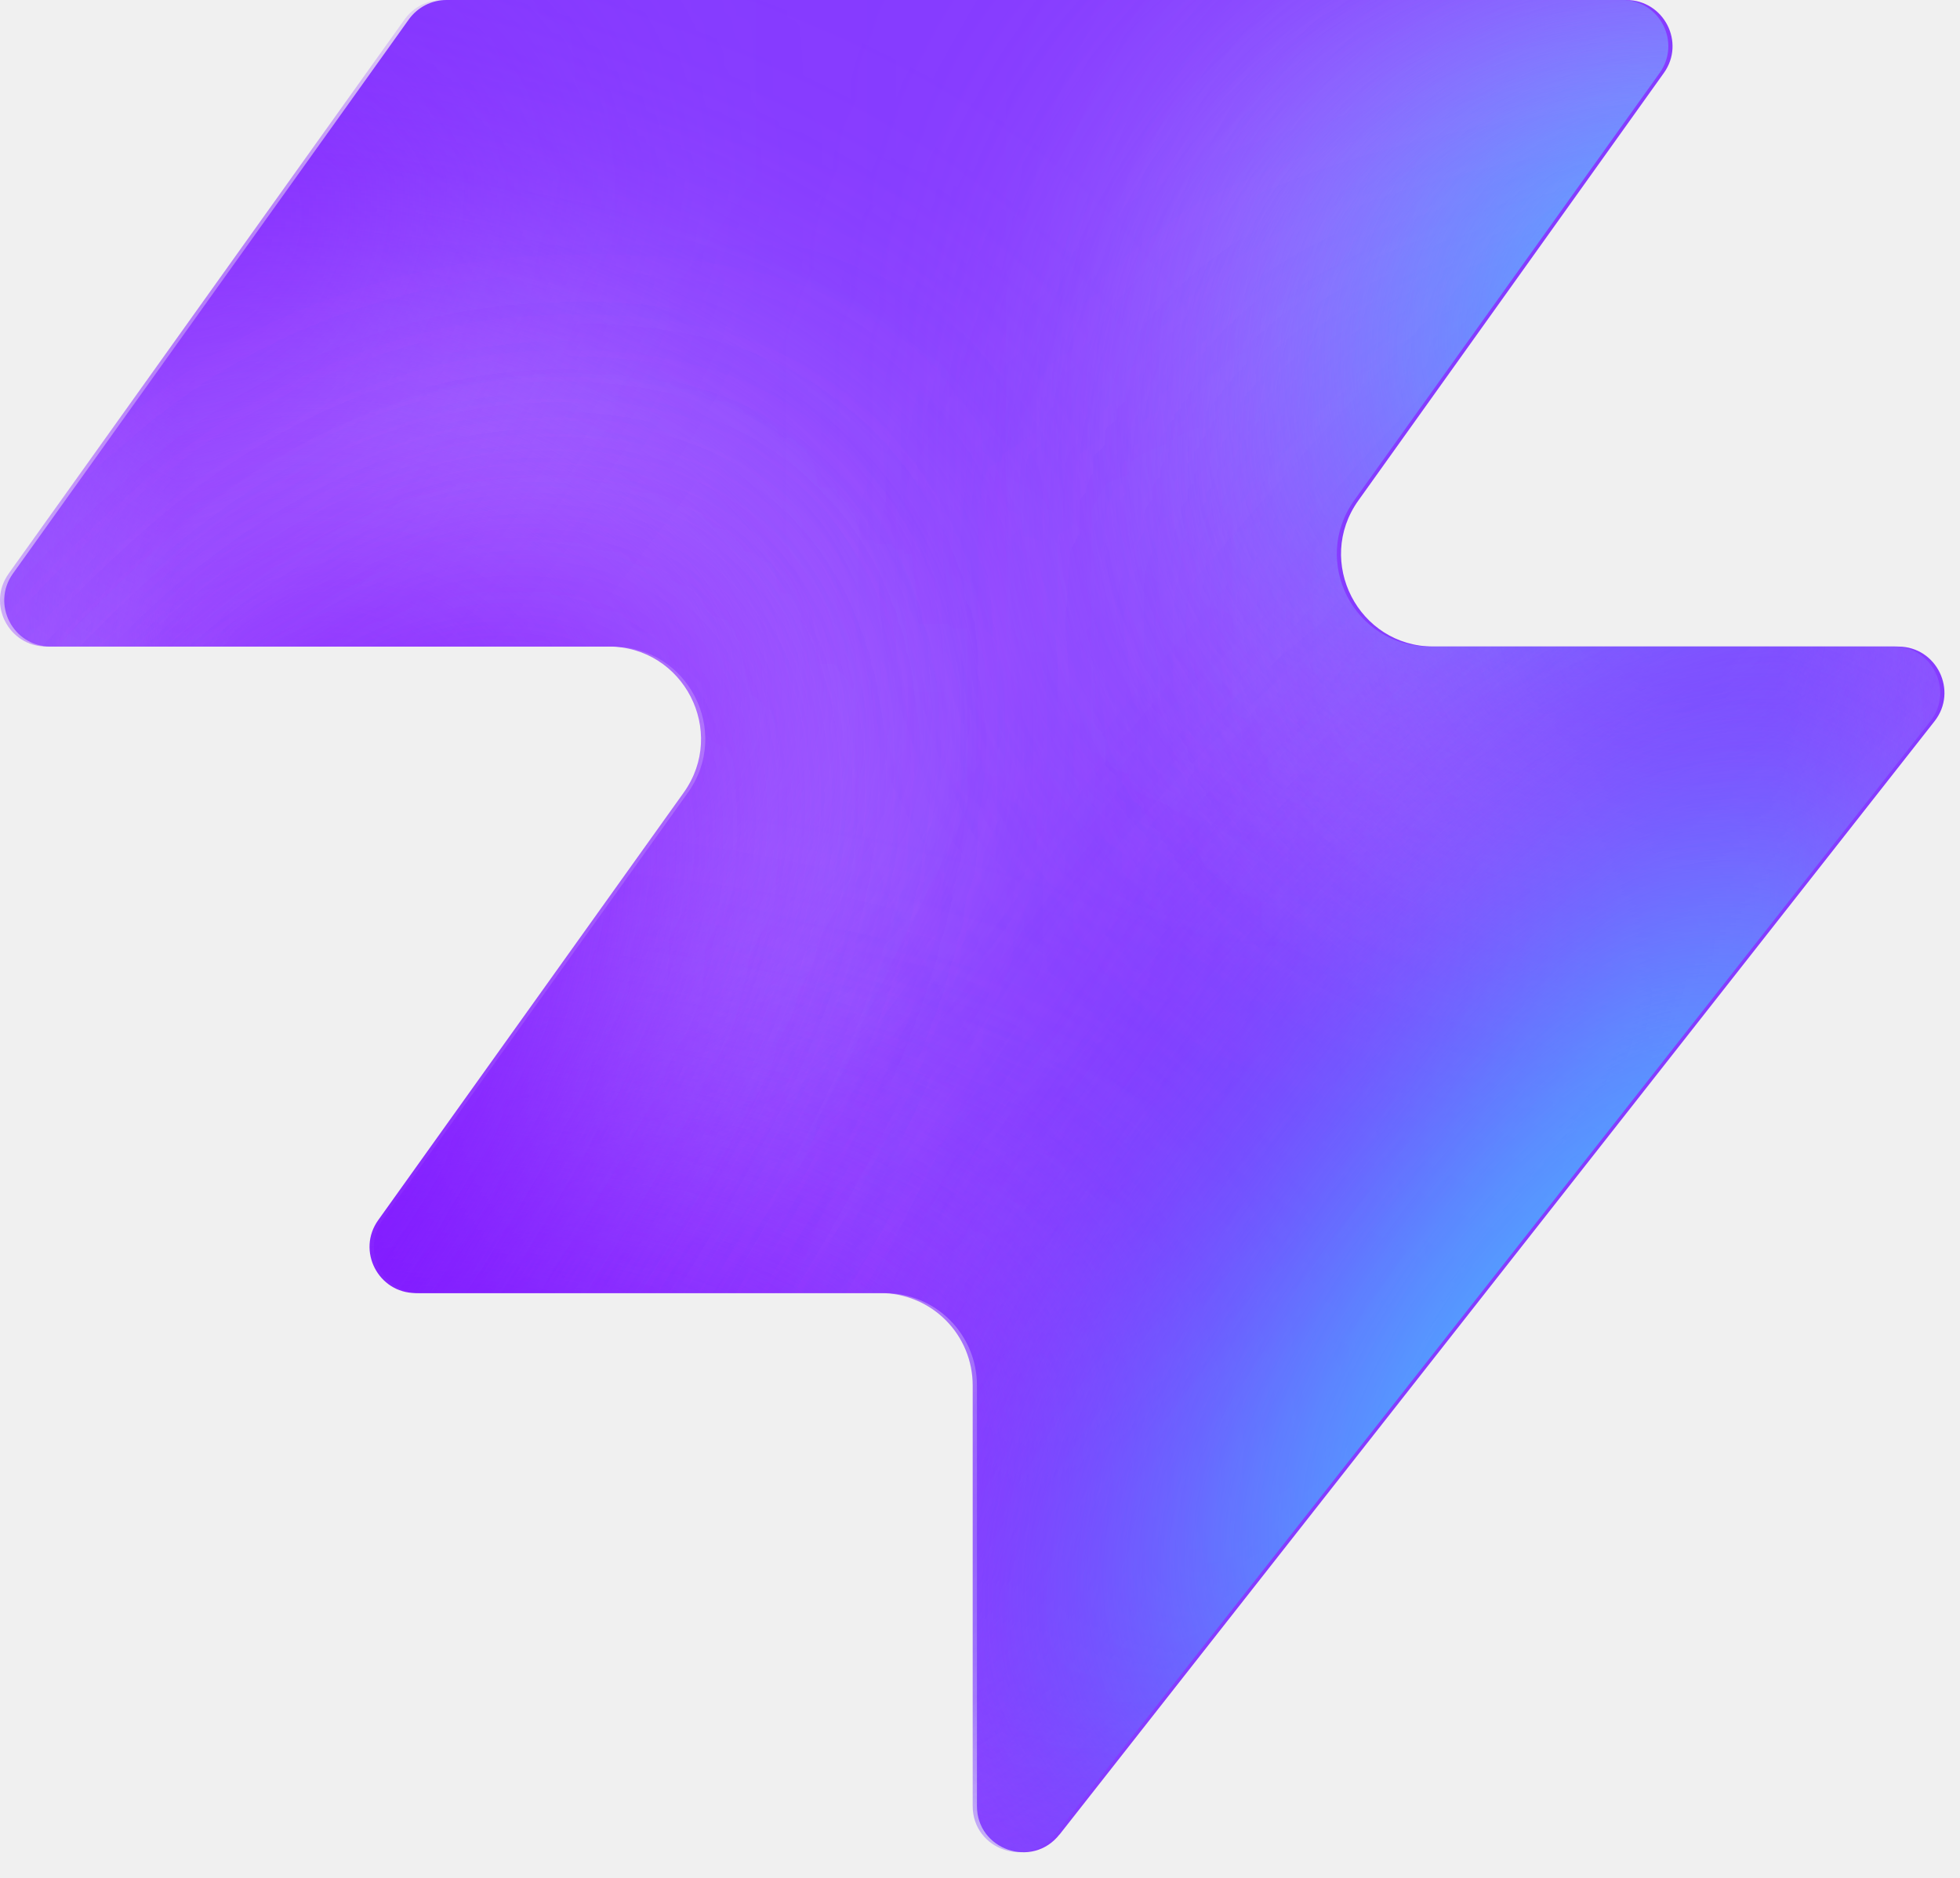
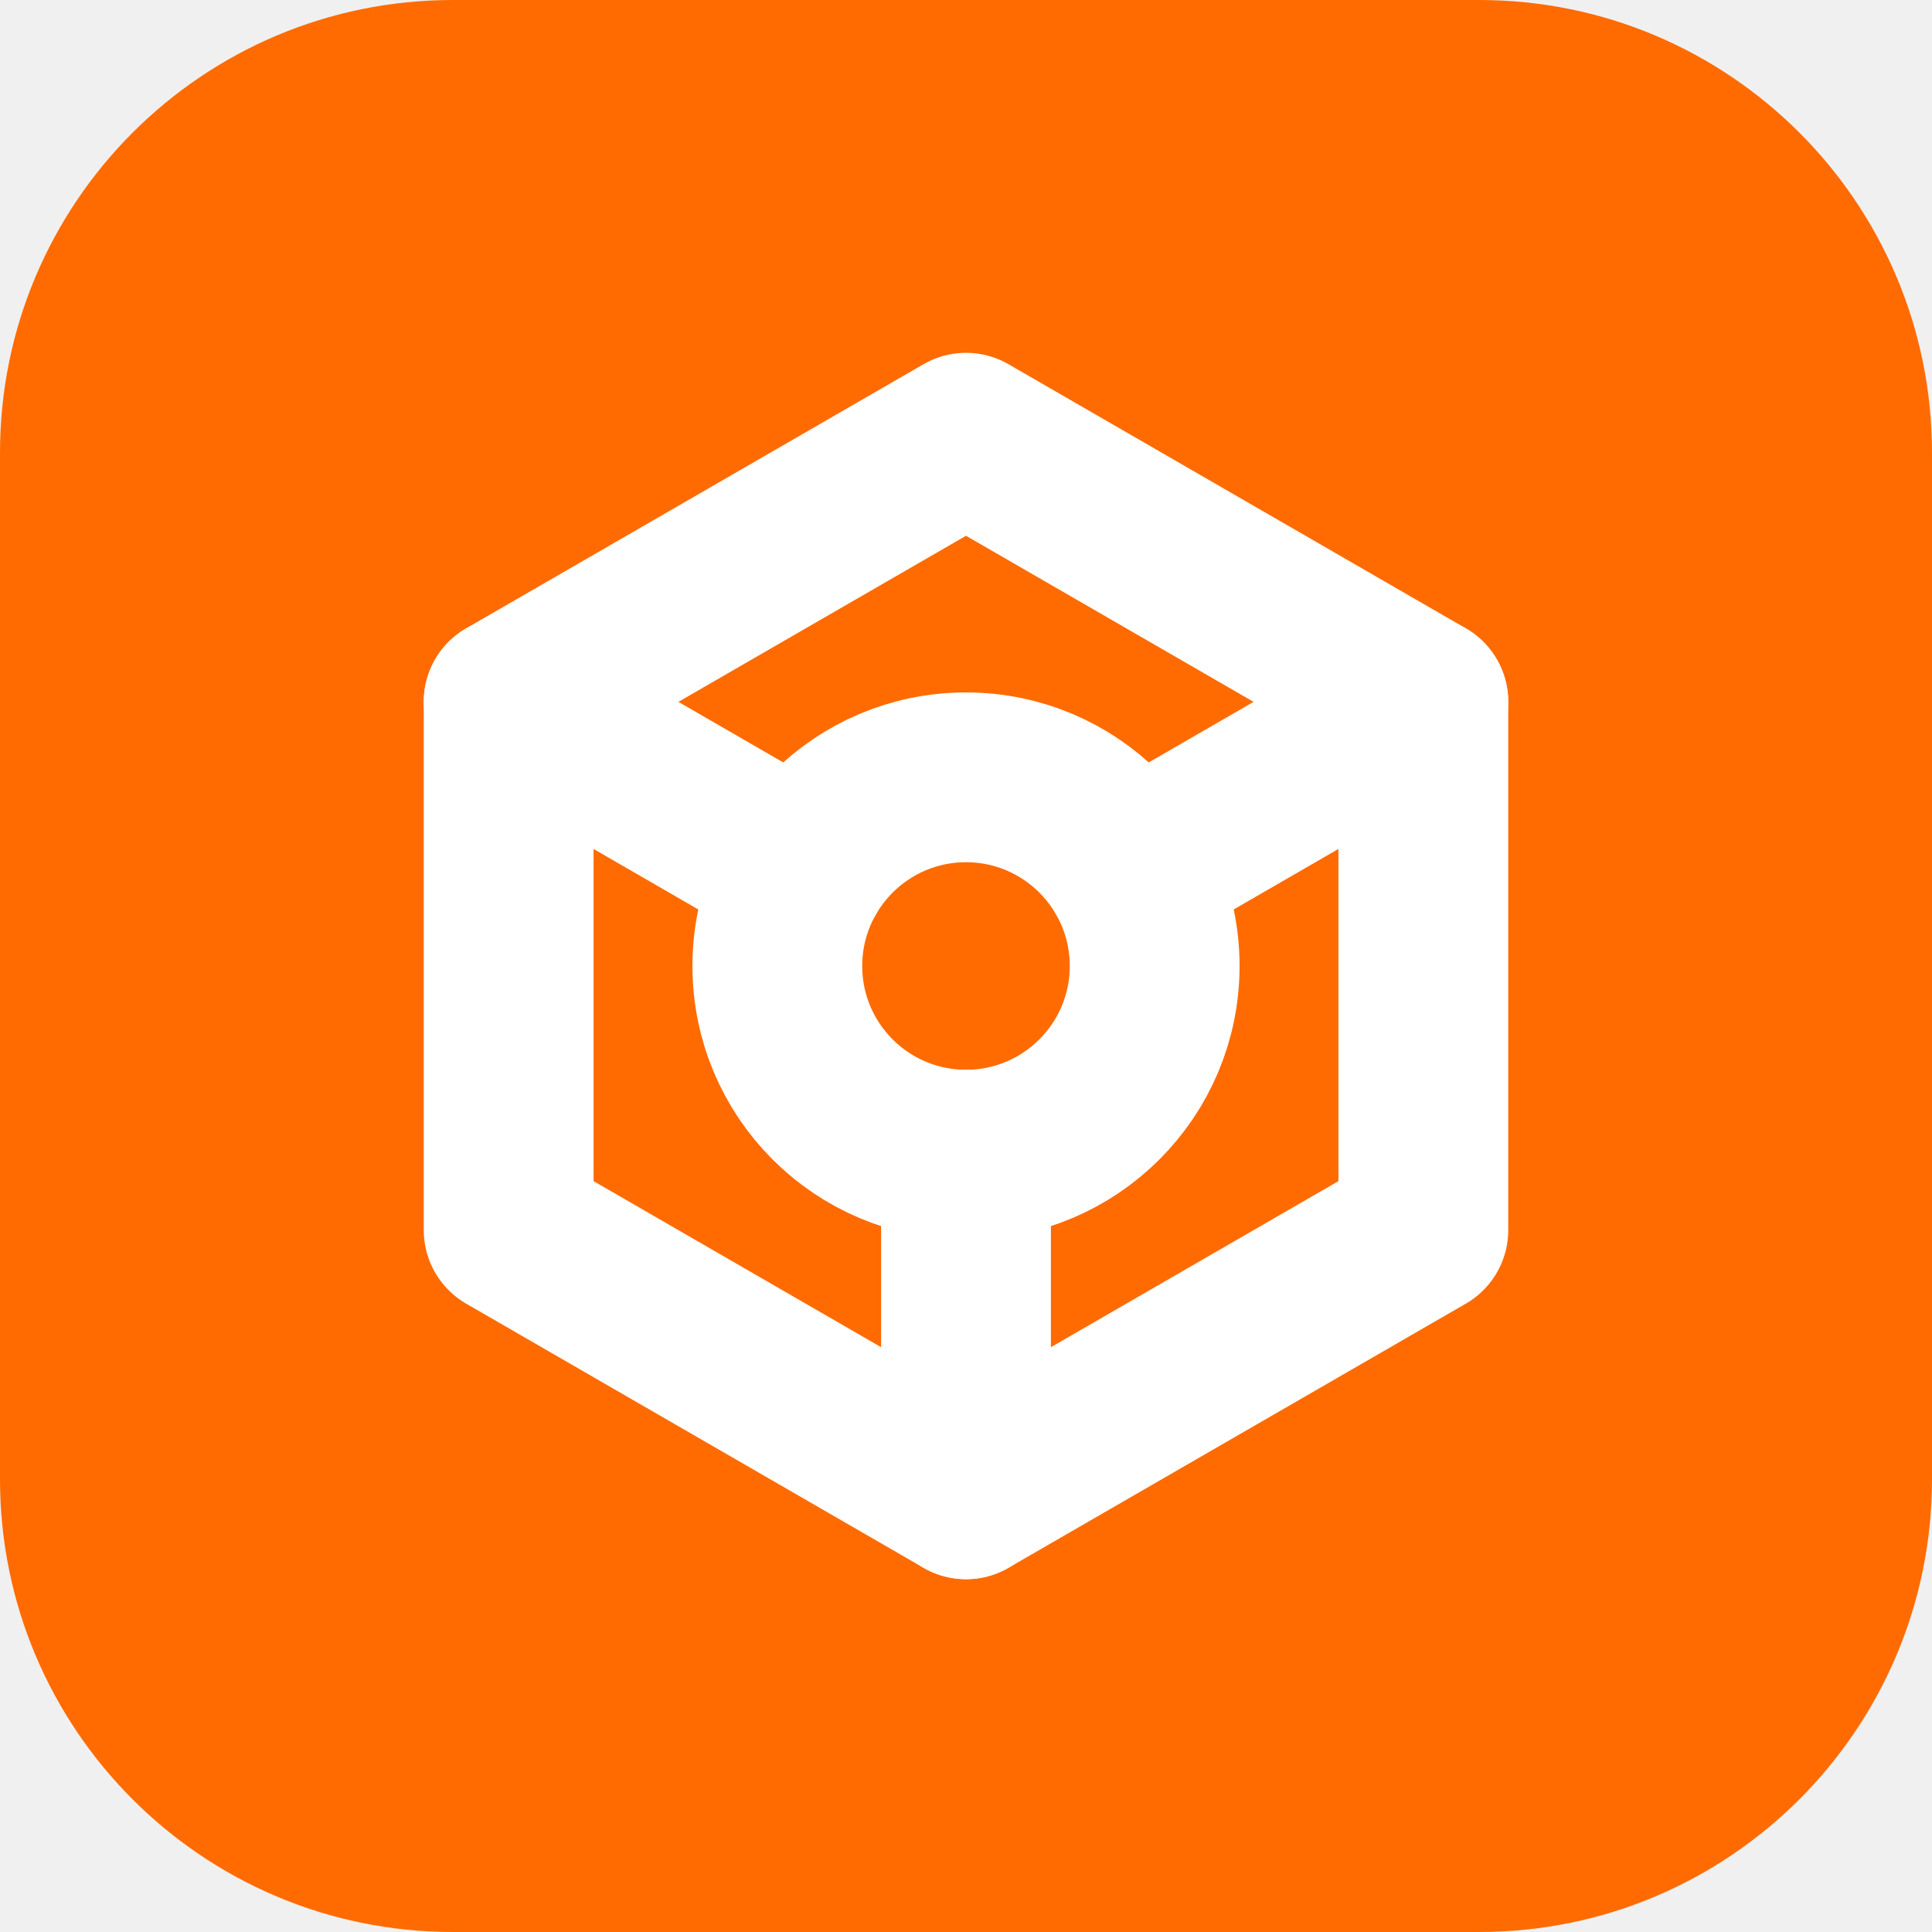
- <svg xmlns="http://www.w3.org/2000/svg" width="48" height="46" fill="none" viewBox="0 0 48 46">
-   <path fill="#863bff" d="M25.946 44.938c-.664.845-2.021.375-2.021-.698V33.937a2.26 2.26 0 0 0-2.262-2.262H10.287c-.92 0-1.456-1.04-.92-1.788l7.48-10.471c1.07-1.497 0-3.578-1.842-3.578H1.237c-.92 0-1.456-1.04-.92-1.788L10.013.474c.214-.297.556-.474.92-.474h28.894c.92 0 1.456 1.04.92 1.788l-7.48 10.471c-1.07 1.498 0 3.579 1.842 3.579h11.377c.943 0 1.473 1.088.89 1.83L25.947 44.94z" style="fill:#863bff;fill:color(display-p3 .525 .23 1);fill-opacity:1" />
-   <mask id="a" width="48" height="46" x="0" y="0" maskUnits="userSpaceOnUse" style="mask-type:alpha">
-     <path fill="#000" d="M25.842 44.938c-.664.844-2.021.375-2.021-.698V33.937a2.26 2.26 0 0 0-2.262-2.262H10.183c-.92 0-1.456-1.04-.92-1.788l7.48-10.471c1.07-1.498 0-3.579-1.842-3.579H1.133c-.92 0-1.456-1.04-.92-1.787L9.91.473c.214-.297.556-.474.92-.474h28.894c.92 0 1.456 1.04.92 1.788l-7.48 10.471c-1.07 1.498 0 3.578 1.842 3.578h11.377c.943 0 1.473 1.088.89 1.832L25.843 44.94z" style="fill:#000;fill-opacity:1" />
-   </mask>
-   <g mask="url(#a)">
-     <g filter="url(#b)">
-       <ellipse cx="5.508" cy="14.704" fill="#ede6ff" rx="5.508" ry="14.704" style="fill:#ede6ff;fill:color(display-p3 .927 .903 1);fill-opacity:1" transform="matrix(.00324 1 1 -.00324 -4.47 31.516)" />
-     </g>
-     <g filter="url(#c)">
-       <ellipse cx="10.399" cy="29.851" fill="#ede6ff" rx="10.399" ry="29.851" style="fill:#ede6ff;fill:color(display-p3 .927 .903 1);fill-opacity:1" transform="matrix(.00324 1 1 -.00324 -39.328 7.883)" />
-     </g>
-     <g filter="url(#d)">
-       <ellipse cx="5.508" cy="30.487" fill="#7e14ff" rx="5.508" ry="30.487" style="fill:#7e14ff;fill:color(display-p3 .492 .077 1);fill-opacity:1" transform="rotate(89.814 -25.913 -14.639)scale(1 -1)" />
-     </g>
-     <g filter="url(#e)">
-       <ellipse cx="5.508" cy="30.599" fill="#7e14ff" rx="5.508" ry="30.599" style="fill:#7e14ff;fill:color(display-p3 .492 .077 1);fill-opacity:1" transform="rotate(89.814 -32.644 -3.334)scale(1 -1)" />
-     </g>
-     <g filter="url(#f)">
-       <ellipse cx="5.508" cy="30.599" fill="#7e14ff" rx="5.508" ry="30.599" style="fill:#7e14ff;fill:color(display-p3 .492 .077 1);fill-opacity:1" transform="matrix(.00324 1 1 -.00324 -34.34 30.47)" />
-     </g>
-     <g filter="url(#g)">
-       <ellipse cx="14.072" cy="22.078" fill="#ede6ff" rx="14.072" ry="22.078" style="fill:#ede6ff;fill:color(display-p3 .927 .903 1);fill-opacity:1" transform="rotate(93.35 24.506 48.493)scale(-1 1)" />
-     </g>
-     <g filter="url(#h)">
-       <ellipse cx="3.47" cy="21.501" fill="#7e14ff" rx="3.47" ry="21.501" style="fill:#7e14ff;fill:color(display-p3 .492 .077 1);fill-opacity:1" transform="rotate(89.009 28.708 47.59)scale(-1 1)" />
-     </g>
-     <g filter="url(#i)">
-       <ellipse cx="3.47" cy="21.501" fill="#7e14ff" rx="3.47" ry="21.501" style="fill:#7e14ff;fill:color(display-p3 .492 .077 1);fill-opacity:1" transform="rotate(89.009 28.708 47.59)scale(-1 1)" />
-     </g>
-     <g filter="url(#j)">
-       <ellipse cx=".387" cy="8.972" fill="#7e14ff" rx="4.407" ry="29.108" style="fill:#7e14ff;fill:color(display-p3 .492 .077 1);fill-opacity:1" transform="rotate(39.51 .387 8.972)" />
-     </g>
-     <g filter="url(#k)">
-       <ellipse cx="47.523" cy="-6.092" fill="#7e14ff" rx="4.407" ry="29.108" style="fill:#7e14ff;fill:color(display-p3 .492 .077 1);fill-opacity:1" transform="rotate(37.892 47.523 -6.092)" />
-     </g>
-     <g filter="url(#l)">
-       <ellipse cx="41.412" cy="6.333" fill="#47bfff" rx="5.971" ry="9.665" style="fill:#47bfff;fill:color(display-p3 .28 .748 1);fill-opacity:1" transform="rotate(37.892 41.412 6.333)" />
-     </g>
-     <g filter="url(#m)">
-       <ellipse cx="-1.879" cy="38.332" fill="#7e14ff" rx="4.407" ry="29.108" style="fill:#7e14ff;fill:color(display-p3 .492 .077 1);fill-opacity:1" transform="rotate(37.892 -1.88 38.332)" />
-     </g>
-     <g filter="url(#n)">
-       <ellipse cx="-1.879" cy="38.332" fill="#7e14ff" rx="4.407" ry="29.108" style="fill:#7e14ff;fill:color(display-p3 .492 .077 1);fill-opacity:1" transform="rotate(37.892 -1.88 38.332)" />
-     </g>
-     <g filter="url(#o)">
-       <ellipse cx="35.651" cy="29.907" fill="#7e14ff" rx="4.407" ry="29.108" style="fill:#7e14ff;fill:color(display-p3 .492 .077 1);fill-opacity:1" transform="rotate(37.892 35.651 29.907)" />
-     </g>
-     <g filter="url(#p)">
-       <ellipse cx="38.418" cy="32.4" fill="#47bfff" rx="5.971" ry="15.297" style="fill:#47bfff;fill:color(display-p3 .28 .748 1);fill-opacity:1" transform="rotate(37.892 38.418 32.4)" />
-     </g>
+ <svg xmlns="http://www.w3.org/2000/svg" width="512" height="512" viewBox="0 0 512 512">
+   <rect x="0" y="0" width="512" height="512" rx="120" ry="120" fill="#FF6B00" />
+   <g transform="translate(256, 256)" fill="none" stroke="white" stroke-width="45" stroke-linecap="round" stroke-linejoin="round">
+     <path d="M0 -140 L121.2 -70 L121.2 70 L0 140 L-121.2 70 L-121.2 -70 Z" />
+     <circle cx="0" cy="0" r="50" />
+     <line x1="0" y1="50" x2="0" y2="140" />
+     <line x1="43.3" y1="-25" x2="121.2" y2="-70" />
+     <line x1="-43.3" y1="-25" x2="-121.2" y2="-70" />
  </g>
-   <defs>
-     <filter id="b" width="60.045" height="41.654" x="-19.77" y="16.149" color-interpolation-filters="sRGB" filterUnits="userSpaceOnUse">
-       <feFlood flood-opacity="0" result="BackgroundImageFix" />
-       <feBlend in="SourceGraphic" in2="BackgroundImageFix" result="shape" />
-       <feGaussianBlur result="effect1_foregroundBlur_2002_17158" stdDeviation="7.659" />
-     </filter>
-     <filter id="c" width="90.34" height="51.437" x="-54.613" y="-7.533" color-interpolation-filters="sRGB" filterUnits="userSpaceOnUse">
-       <feFlood flood-opacity="0" result="BackgroundImageFix" />
-       <feBlend in="SourceGraphic" in2="BackgroundImageFix" result="shape" />
-       <feGaussianBlur result="effect1_foregroundBlur_2002_17158" stdDeviation="7.659" />
-     </filter>
-     <filter id="d" width="79.355" height="29.4" x="-49.64" y="2.03" color-interpolation-filters="sRGB" filterUnits="userSpaceOnUse">
-       <feFlood flood-opacity="0" result="BackgroundImageFix" />
-       <feBlend in="SourceGraphic" in2="BackgroundImageFix" result="shape" />
-       <feGaussianBlur result="effect1_foregroundBlur_2002_17158" stdDeviation="4.596" />
-     </filter>
-     <filter id="e" width="79.579" height="29.4" x="-45.045" y="20.029" color-interpolation-filters="sRGB" filterUnits="userSpaceOnUse">
-       <feFlood flood-opacity="0" result="BackgroundImageFix" />
-       <feBlend in="SourceGraphic" in2="BackgroundImageFix" result="shape" />
-       <feGaussianBlur result="effect1_foregroundBlur_2002_17158" stdDeviation="4.596" />
-     </filter>
-     <filter id="f" width="79.579" height="29.4" x="-43.513" y="21.178" color-interpolation-filters="sRGB" filterUnits="userSpaceOnUse">
-       <feFlood flood-opacity="0" result="BackgroundImageFix" />
-       <feBlend in="SourceGraphic" in2="BackgroundImageFix" result="shape" />
-       <feGaussianBlur result="effect1_foregroundBlur_2002_17158" stdDeviation="4.596" />
-     </filter>
-     <filter id="g" width="74.749" height="58.852" x="15.756" y="-17.901" color-interpolation-filters="sRGB" filterUnits="userSpaceOnUse">
-       <feFlood flood-opacity="0" result="BackgroundImageFix" />
-       <feBlend in="SourceGraphic" in2="BackgroundImageFix" result="shape" />
-       <feGaussianBlur result="effect1_foregroundBlur_2002_17158" stdDeviation="7.659" />
-     </filter>
-     <filter id="h" width="61.377" height="25.362" x="23.548" y="2.284" color-interpolation-filters="sRGB" filterUnits="userSpaceOnUse">
-       <feFlood flood-opacity="0" result="BackgroundImageFix" />
-       <feBlend in="SourceGraphic" in2="BackgroundImageFix" result="shape" />
-       <feGaussianBlur result="effect1_foregroundBlur_2002_17158" stdDeviation="4.596" />
-     </filter>
-     <filter id="i" width="61.377" height="25.362" x="23.548" y="2.284" color-interpolation-filters="sRGB" filterUnits="userSpaceOnUse">
-       <feFlood flood-opacity="0" result="BackgroundImageFix" />
-       <feBlend in="SourceGraphic" in2="BackgroundImageFix" result="shape" />
-       <feGaussianBlur result="effect1_foregroundBlur_2002_17158" stdDeviation="4.596" />
-     </filter>
-     <filter id="j" width="56.045" height="63.649" x="-27.636" y="-22.853" color-interpolation-filters="sRGB" filterUnits="userSpaceOnUse">
-       <feFlood flood-opacity="0" result="BackgroundImageFix" />
-       <feBlend in="SourceGraphic" in2="BackgroundImageFix" result="shape" />
-       <feGaussianBlur result="effect1_foregroundBlur_2002_17158" stdDeviation="4.596" />
-     </filter>
-     <filter id="k" width="54.814" height="64.646" x="20.116" y="-38.415" color-interpolation-filters="sRGB" filterUnits="userSpaceOnUse">
-       <feFlood flood-opacity="0" result="BackgroundImageFix" />
-       <feBlend in="SourceGraphic" in2="BackgroundImageFix" result="shape" />
-       <feGaussianBlur result="effect1_foregroundBlur_2002_17158" stdDeviation="4.596" />
-     </filter>
-     <filter id="l" width="33.541" height="35.313" x="24.641" y="-11.323" color-interpolation-filters="sRGB" filterUnits="userSpaceOnUse">
-       <feFlood flood-opacity="0" result="BackgroundImageFix" />
-       <feBlend in="SourceGraphic" in2="BackgroundImageFix" result="shape" />
-       <feGaussianBlur result="effect1_foregroundBlur_2002_17158" stdDeviation="4.596" />
-     </filter>
-     <filter id="m" width="54.814" height="64.646" x="-29.286" y="6.009" color-interpolation-filters="sRGB" filterUnits="userSpaceOnUse">
-       <feFlood flood-opacity="0" result="BackgroundImageFix" />
-       <feBlend in="SourceGraphic" in2="BackgroundImageFix" result="shape" />
-       <feGaussianBlur result="effect1_foregroundBlur_2002_17158" stdDeviation="4.596" />
-     </filter>
-     <filter id="n" width="54.814" height="64.646" x="-29.286" y="6.009" color-interpolation-filters="sRGB" filterUnits="userSpaceOnUse">
-       <feFlood flood-opacity="0" result="BackgroundImageFix" />
-       <feBlend in="SourceGraphic" in2="BackgroundImageFix" result="shape" />
-       <feGaussianBlur result="effect1_foregroundBlur_2002_17158" stdDeviation="4.596" />
-     </filter>
-     <filter id="o" width="54.814" height="64.646" x="8.244" y="-2.416" color-interpolation-filters="sRGB" filterUnits="userSpaceOnUse">
-       <feFlood flood-opacity="0" result="BackgroundImageFix" />
-       <feBlend in="SourceGraphic" in2="BackgroundImageFix" result="shape" />
-       <feGaussianBlur result="effect1_foregroundBlur_2002_17158" stdDeviation="4.596" />
-     </filter>
-     <filter id="p" width="39.409" height="43.623" x="18.713" y="10.588" color-interpolation-filters="sRGB" filterUnits="userSpaceOnUse">
-       <feFlood flood-opacity="0" result="BackgroundImageFix" />
-       <feBlend in="SourceGraphic" in2="BackgroundImageFix" result="shape" />
-       <feGaussianBlur result="effect1_foregroundBlur_2002_17158" stdDeviation="4.596" />
-     </filter>
-   </defs>
</svg>
